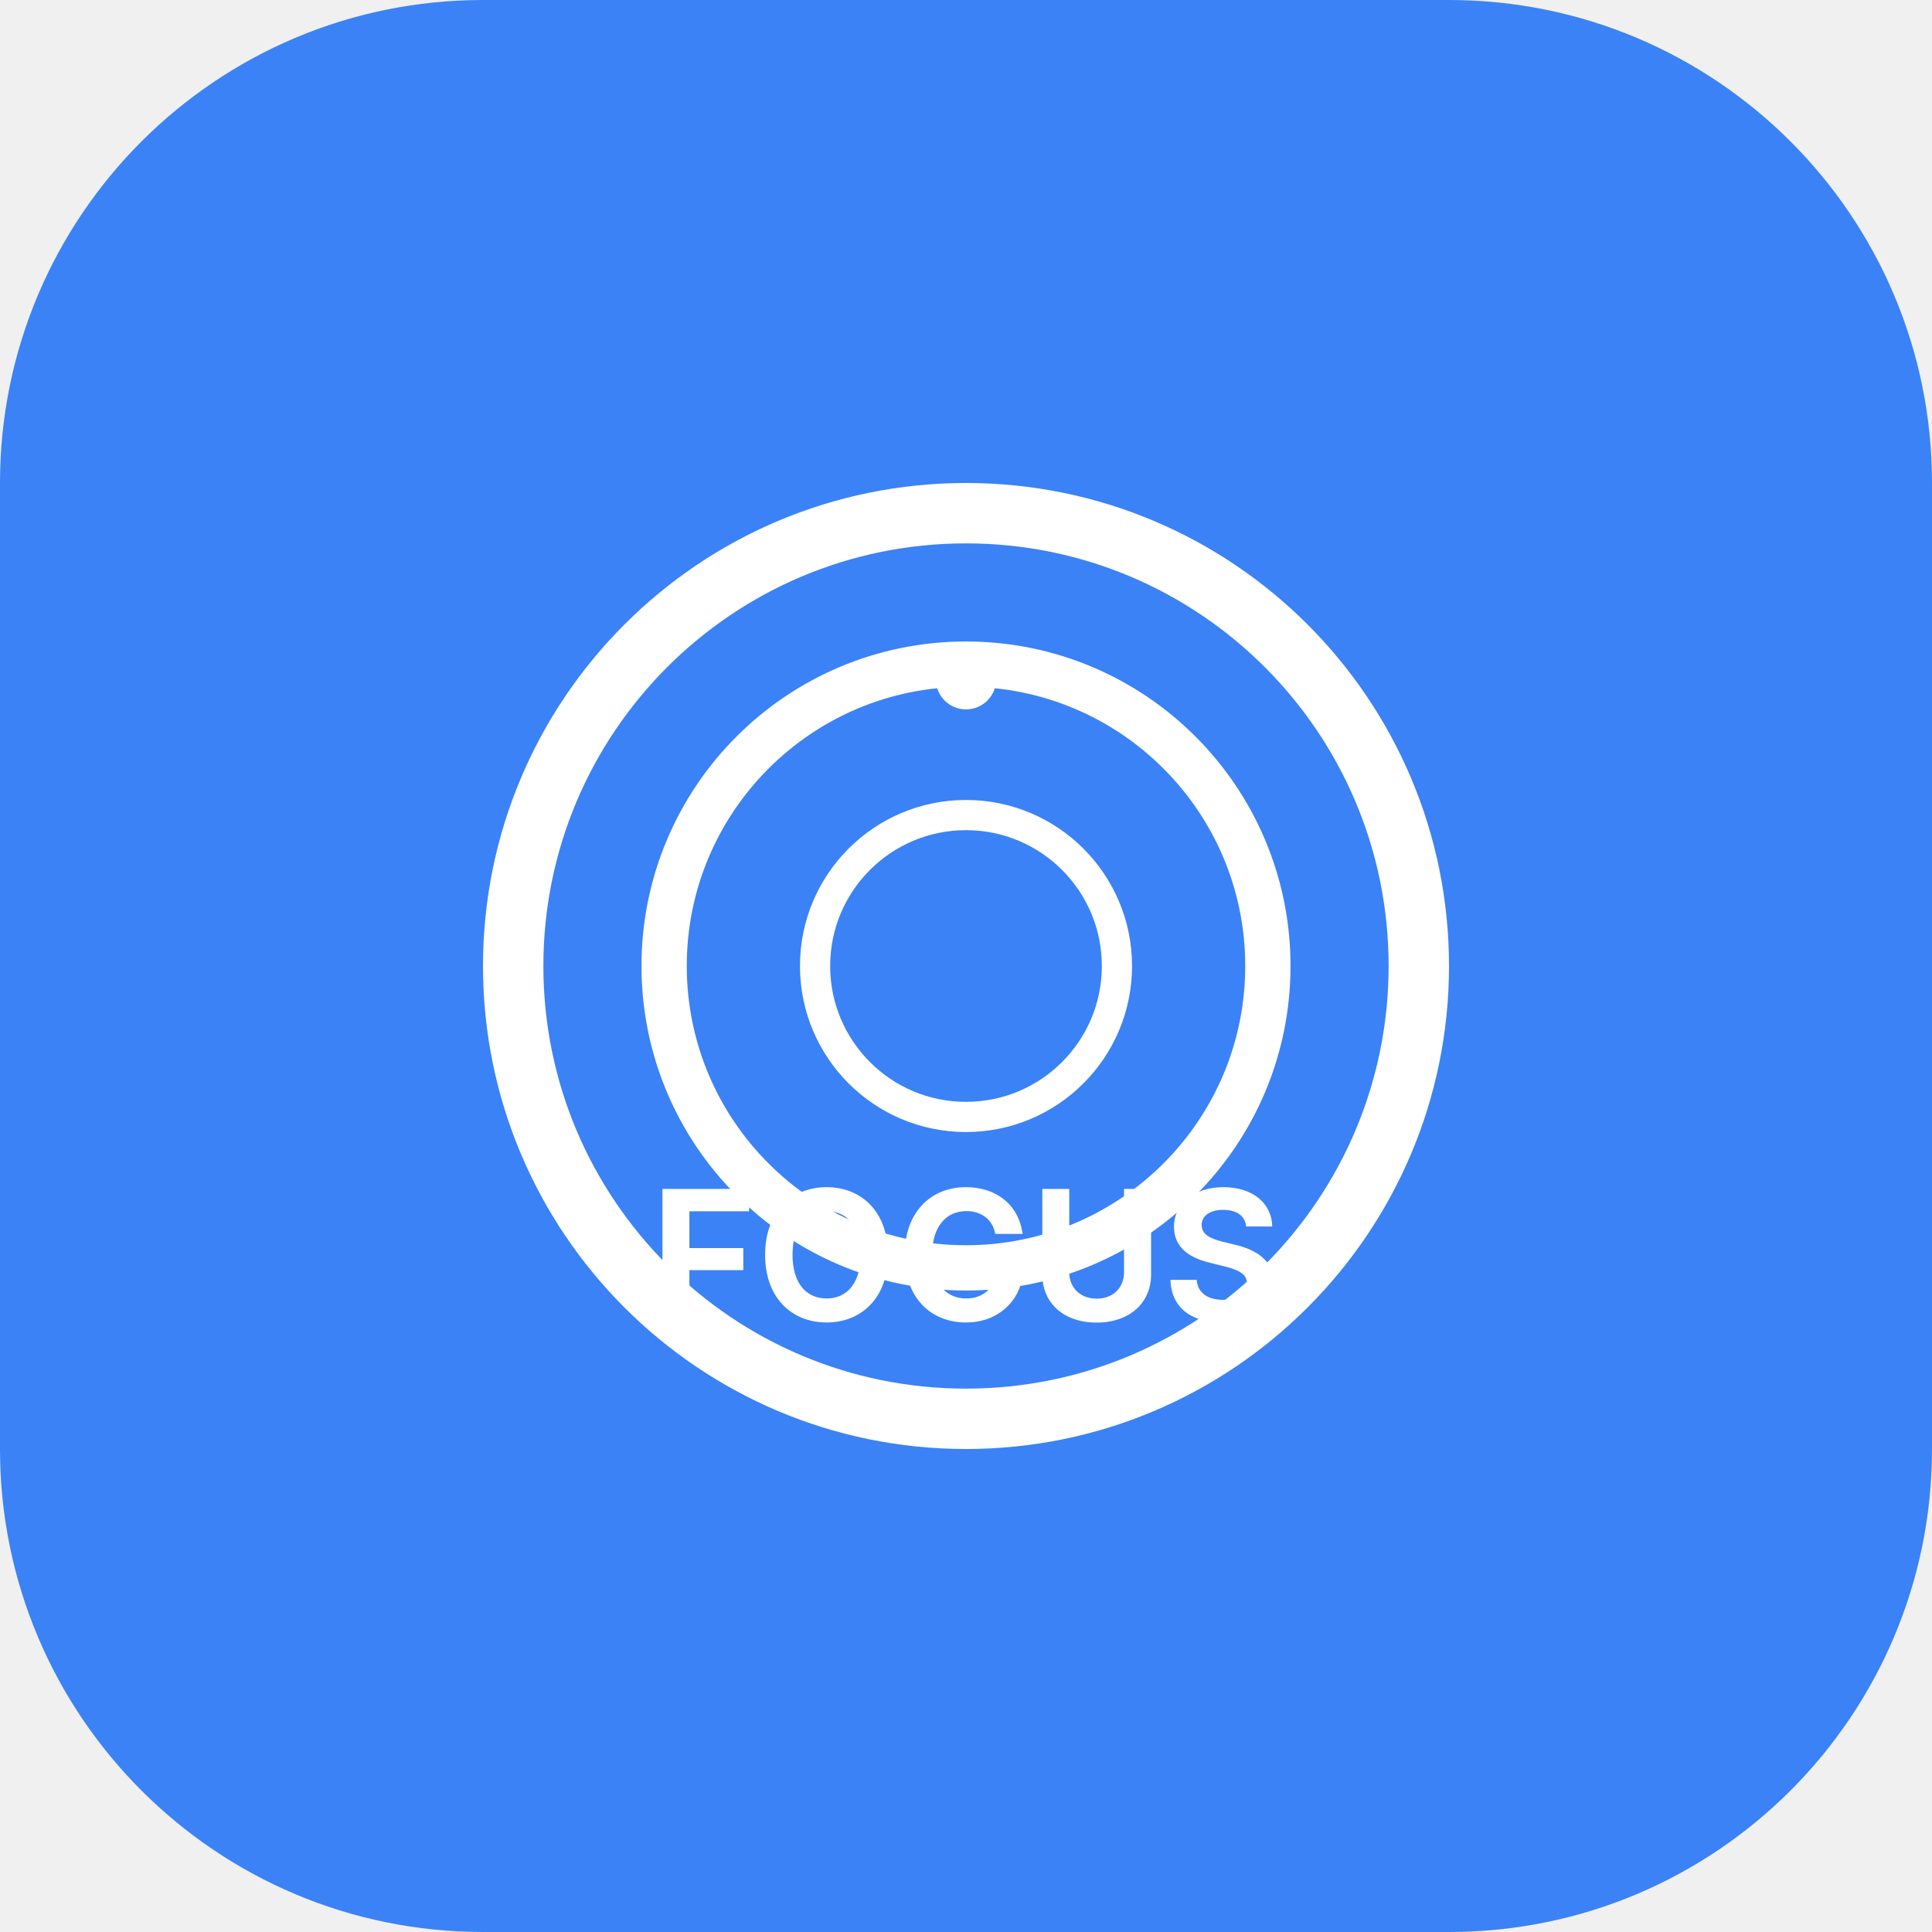
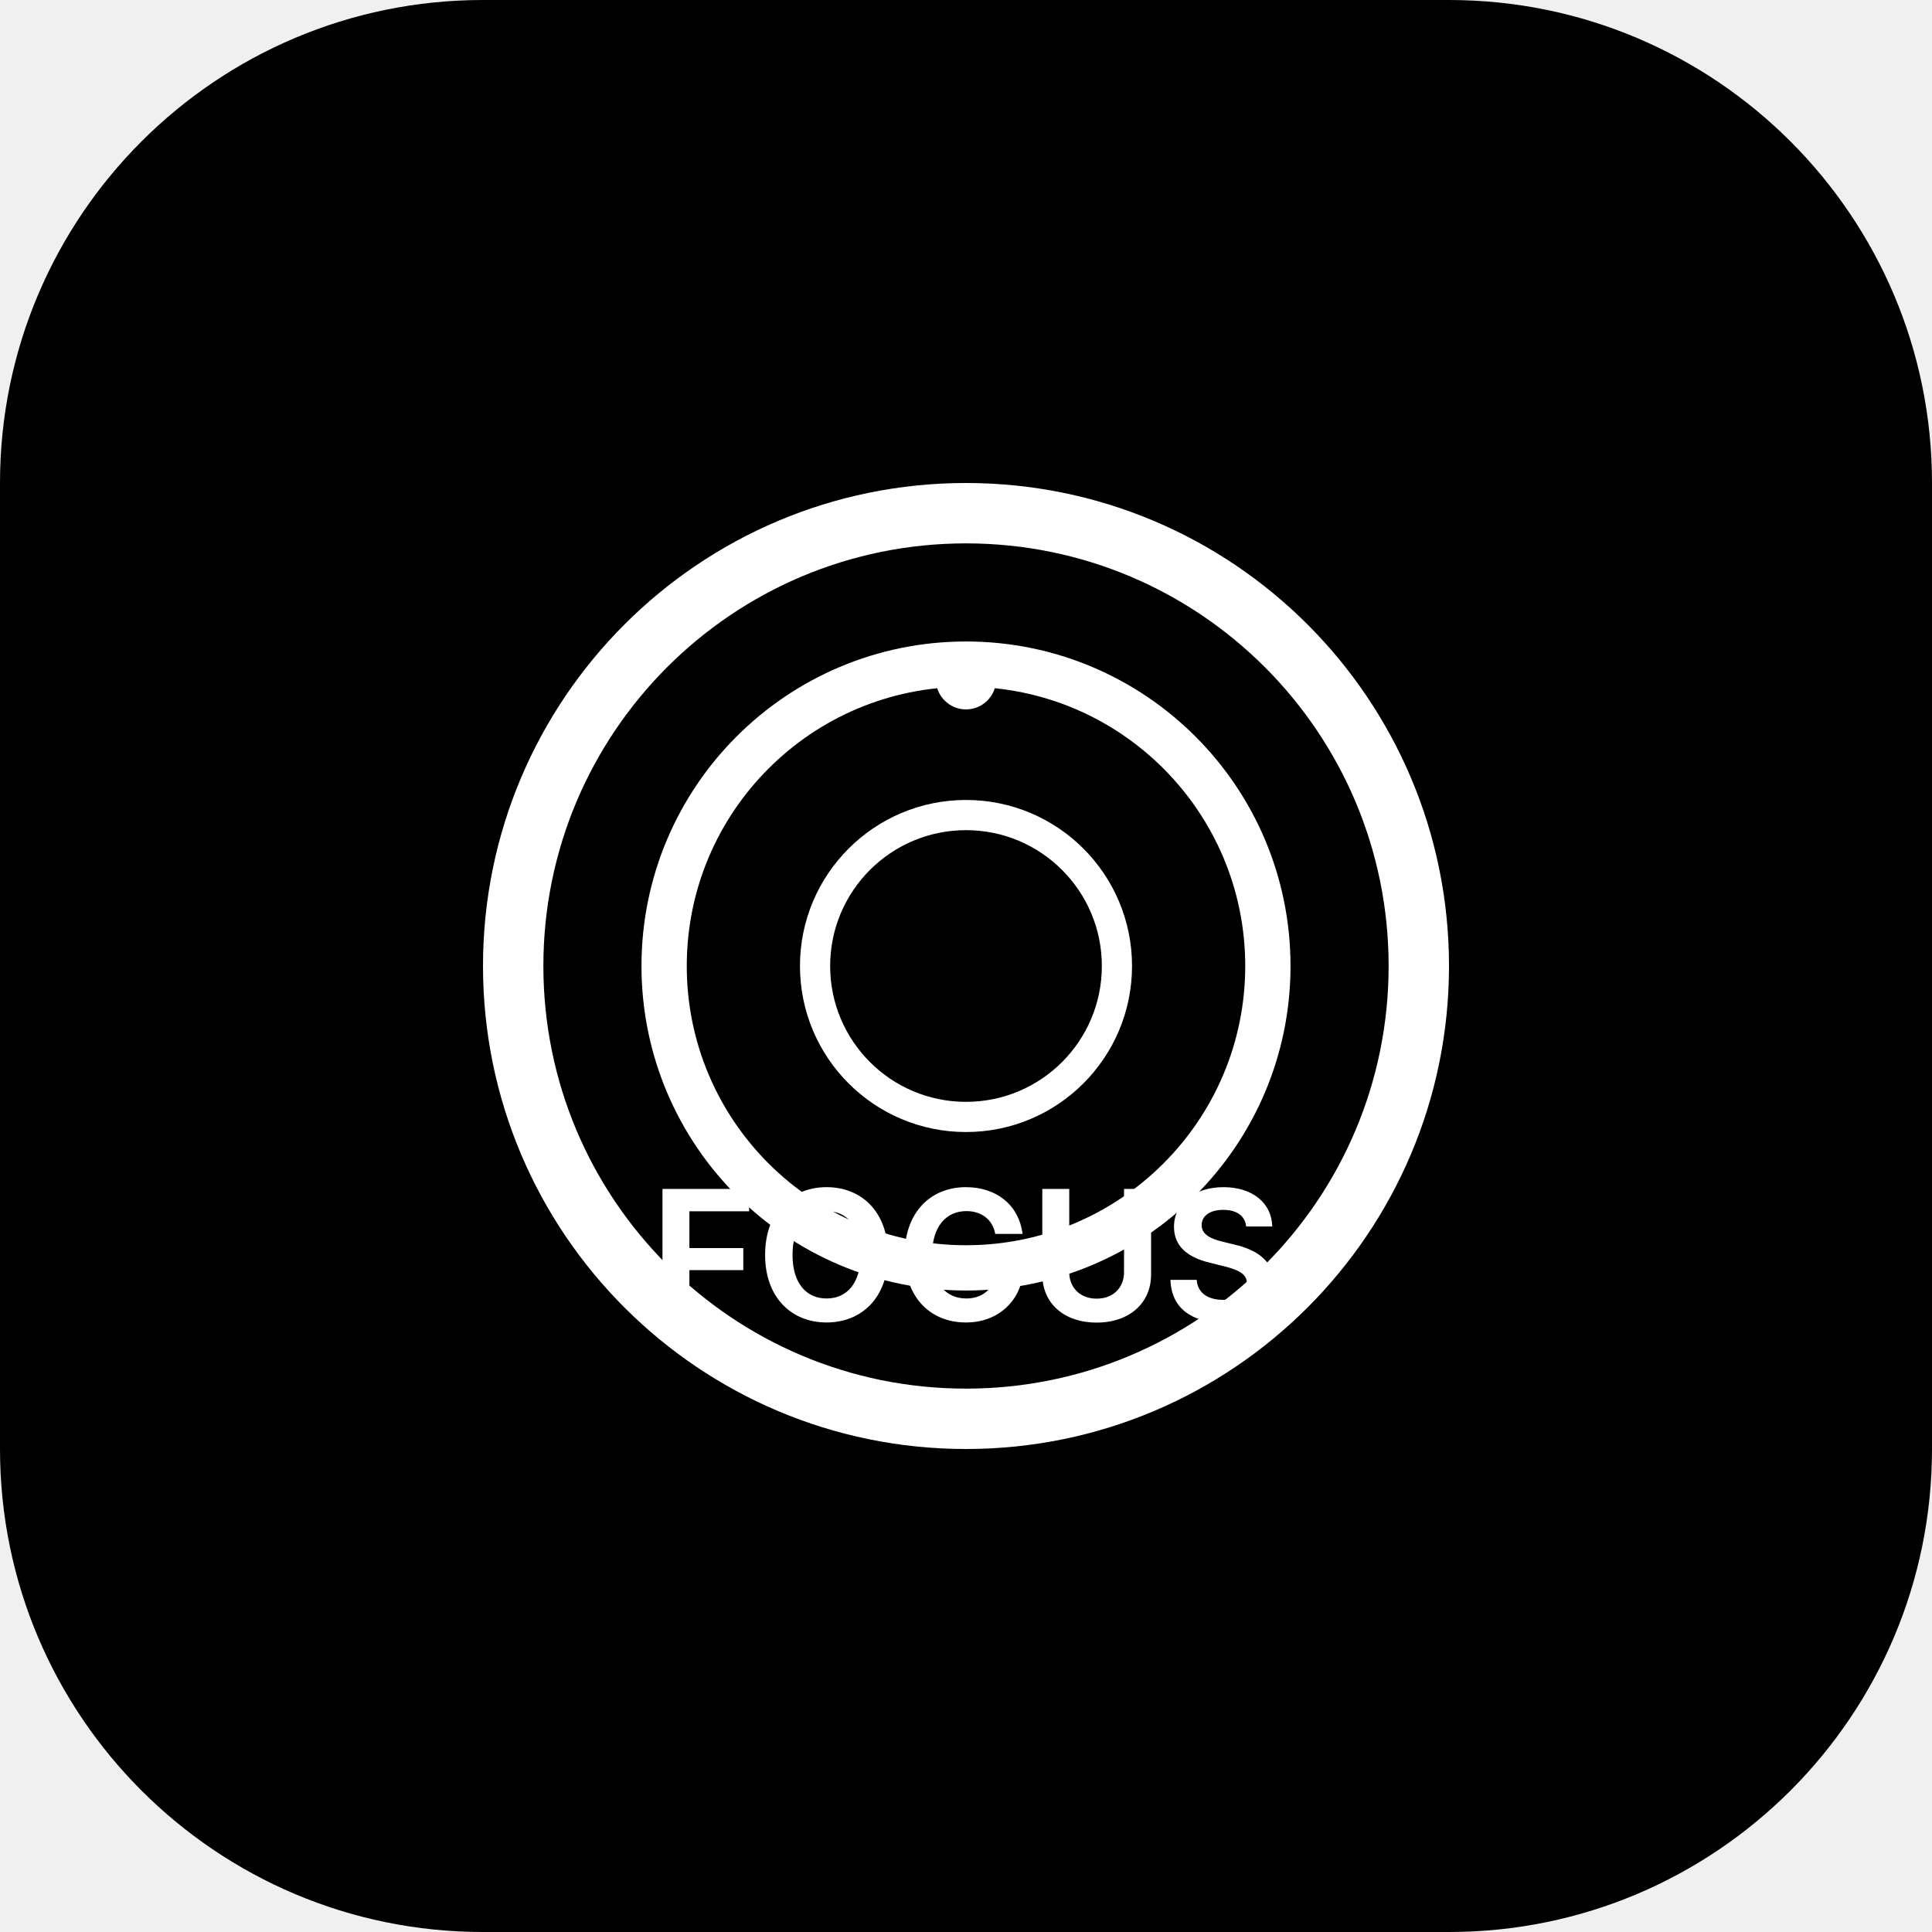
<svg xmlns="http://www.w3.org/2000/svg" width="512" height="512" viewBox="0 0 512 512" fill="none">
-   <rect width="512" height="512" rx="128" fill="#3b82f6" />
+   <rect width="512" height="512" rx="128" fill="#000000" />
  <circle cx="256" cy="256" r="120" stroke="white" stroke-width="16" fill="none" />
  <circle cx="256" cy="256" r="80" stroke="white" stroke-width="12" fill="none" />
  <circle cx="256" cy="256" r="40" stroke="white" stroke-width="8" fill="none" />
  <circle cx="256" cy="180" r="8" fill="white" />
  <text x="256" y="350" font-family="system-ui, -apple-system, sans-serif" font-size="48" font-weight="bold" fill="white" text-anchor="middle">FOCUS</text>
</svg>
